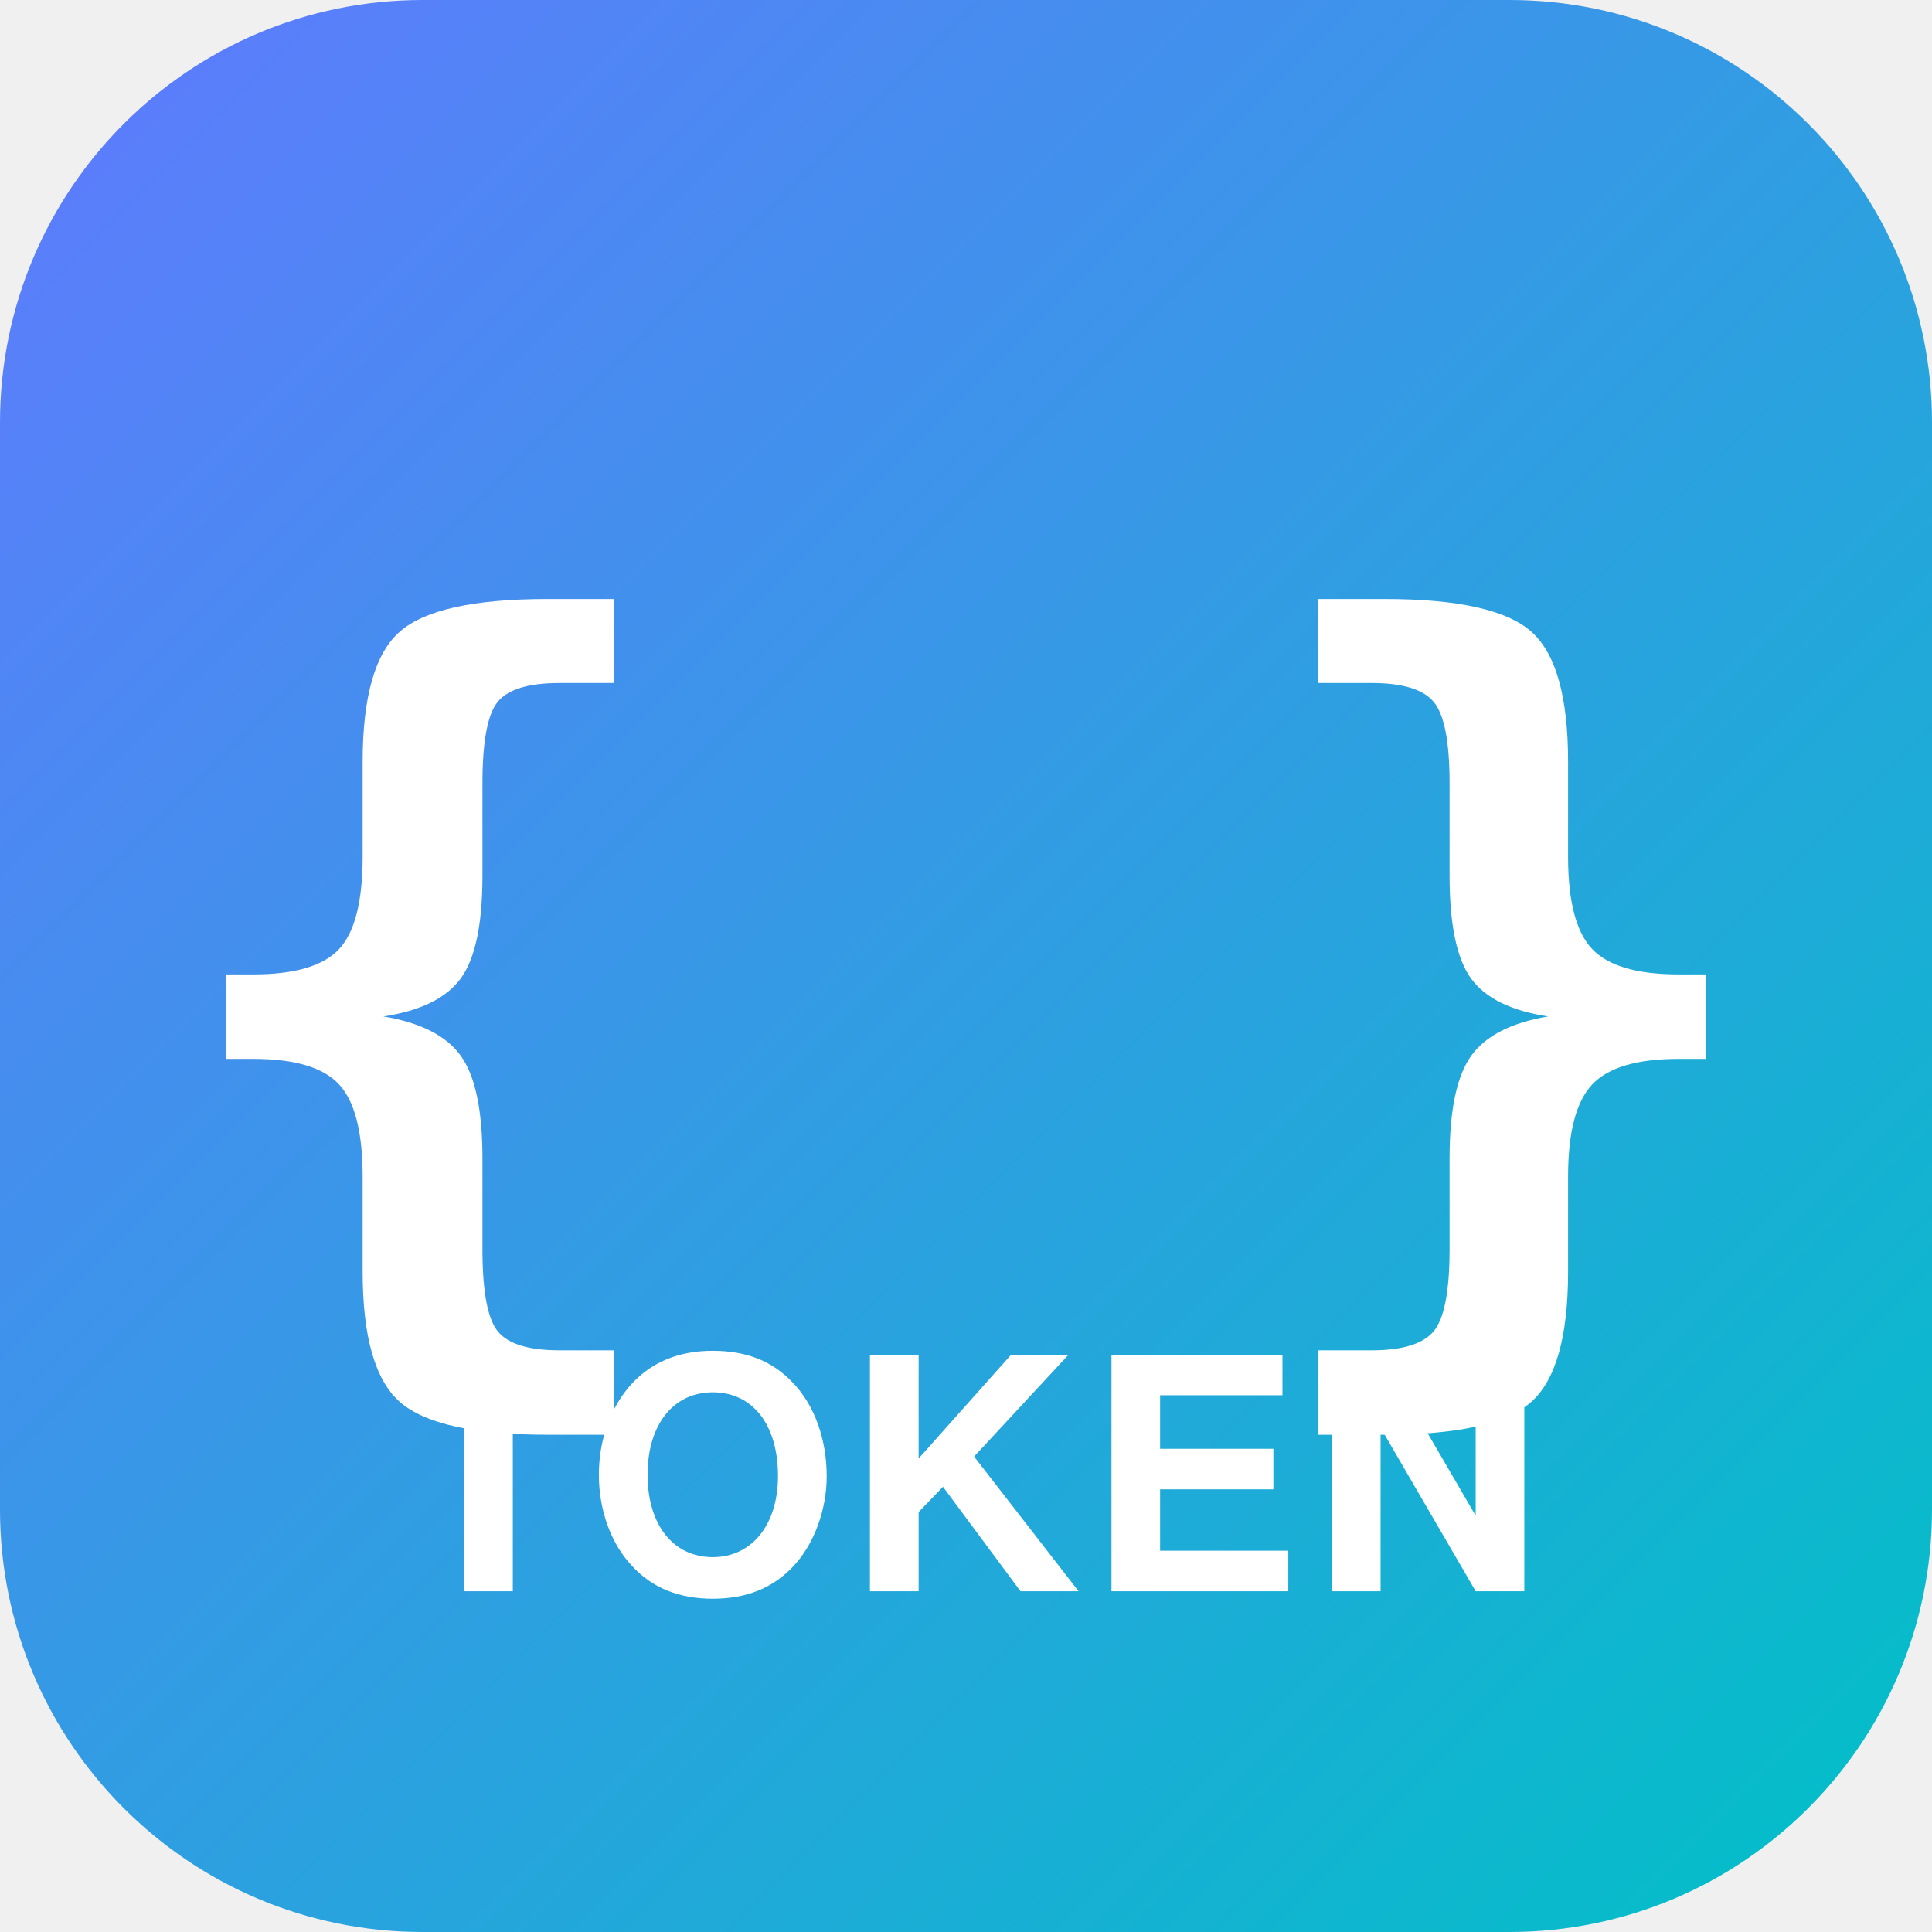
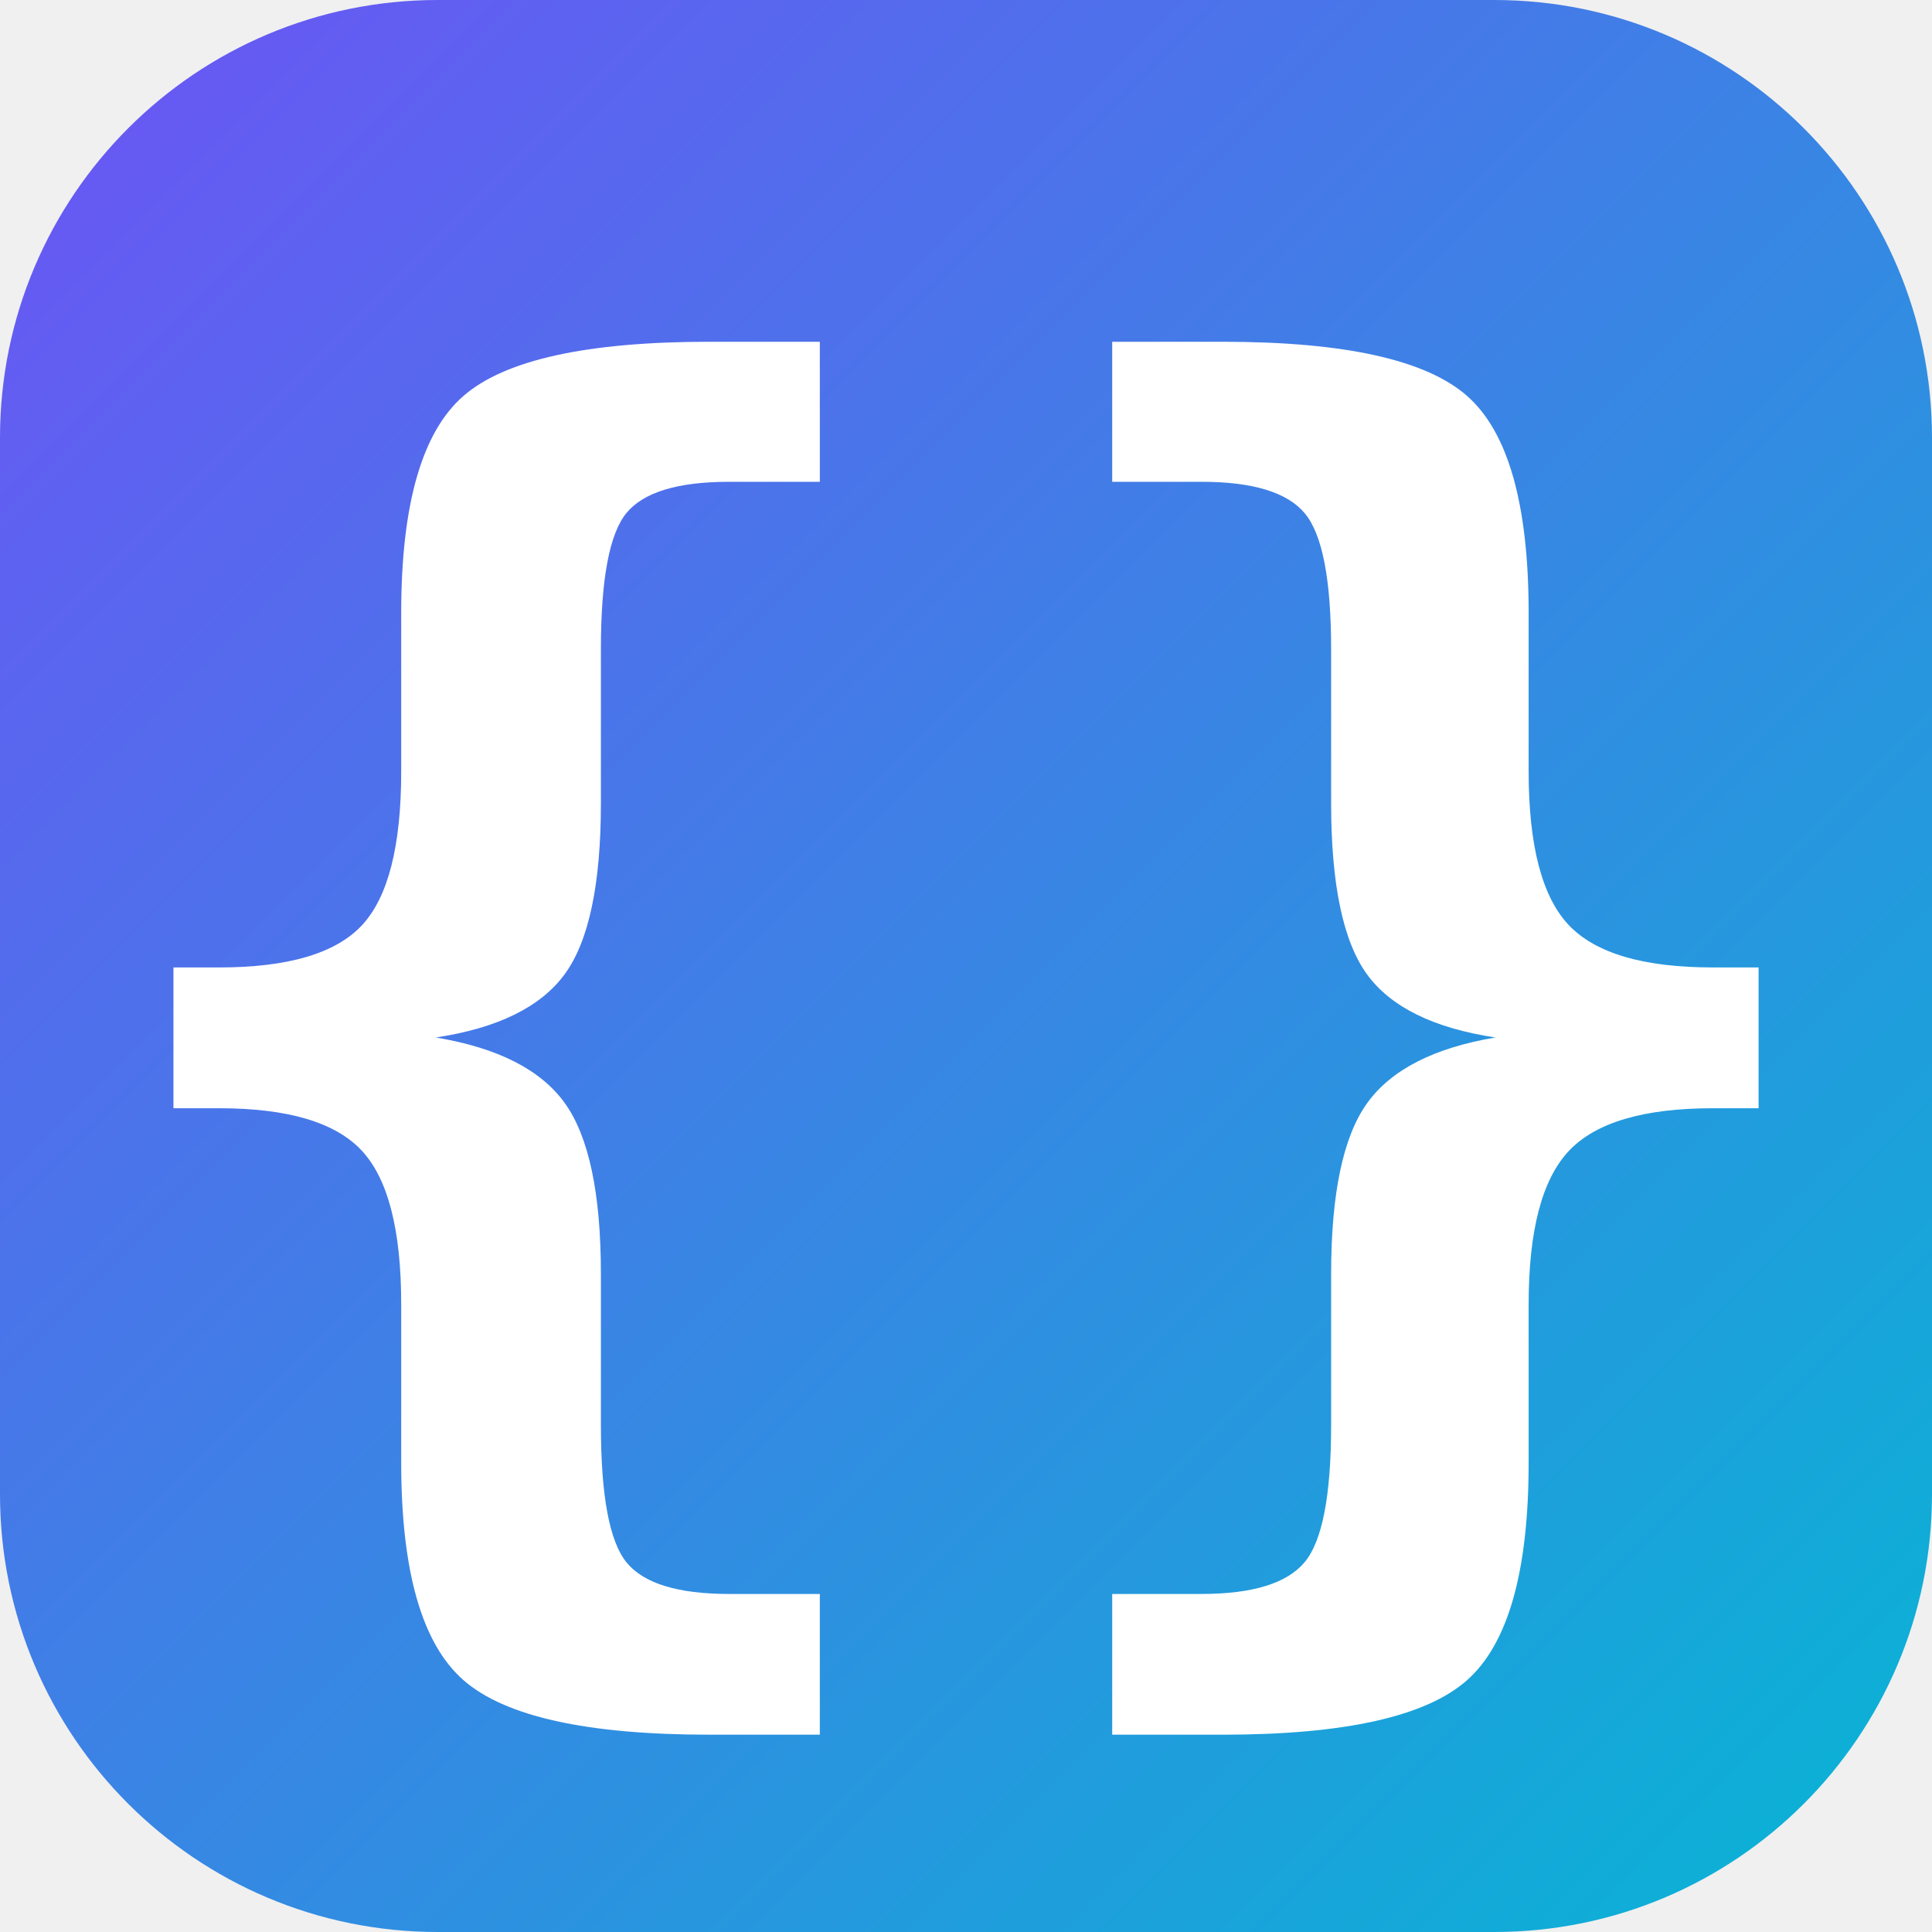
<svg xmlns="http://www.w3.org/2000/svg" width="512" height="512" viewBox="0 0 512 512">
  <defs>
    <linearGradient id="g" x1="0" y1="0" x2="1" y2="1">
-       <stop offset="0" stop-color="#6179ff" />
-       <stop offset="1" stop-color="#00c1c6" />
+       <stop offset="0" stop-color="#6d53f5" />
+       <stop offset="1" stop-color="#06b6d4" />
    </linearGradient>
  </defs>
-   <rect width="512" height="512" rx="112" fill="url(#g)" />
-   <text x="256" y="258" font-family="ui-monospace, Menlo, monospace" font-size="240" font-weight="700" fill="#ffffff" text-anchor="middle" dominant-baseline="central">{ }</text>
-   <text x="256" y="402" font-family="-apple-system, Helvetica, sans-serif" font-size="86" font-weight="700" fill="#ffffff" text-anchor="middle" dominant-baseline="central" letter-spacing="2">TOKEN</text>
+   <rect width="512" height="512" rx="116" fill="url(#g)" />
+   <text x="132" y="256" font-family="ui-monospace,Menlo,monospace" font-size="400" font-weight="600" fill="#fff" text-anchor="middle" dominant-baseline="central">{</text>
+   <text x="380" y="256" font-family="ui-monospace,Menlo,monospace" font-size="400" font-weight="600" fill="#fff" text-anchor="middle" dominant-baseline="central">}</text>
</svg>
